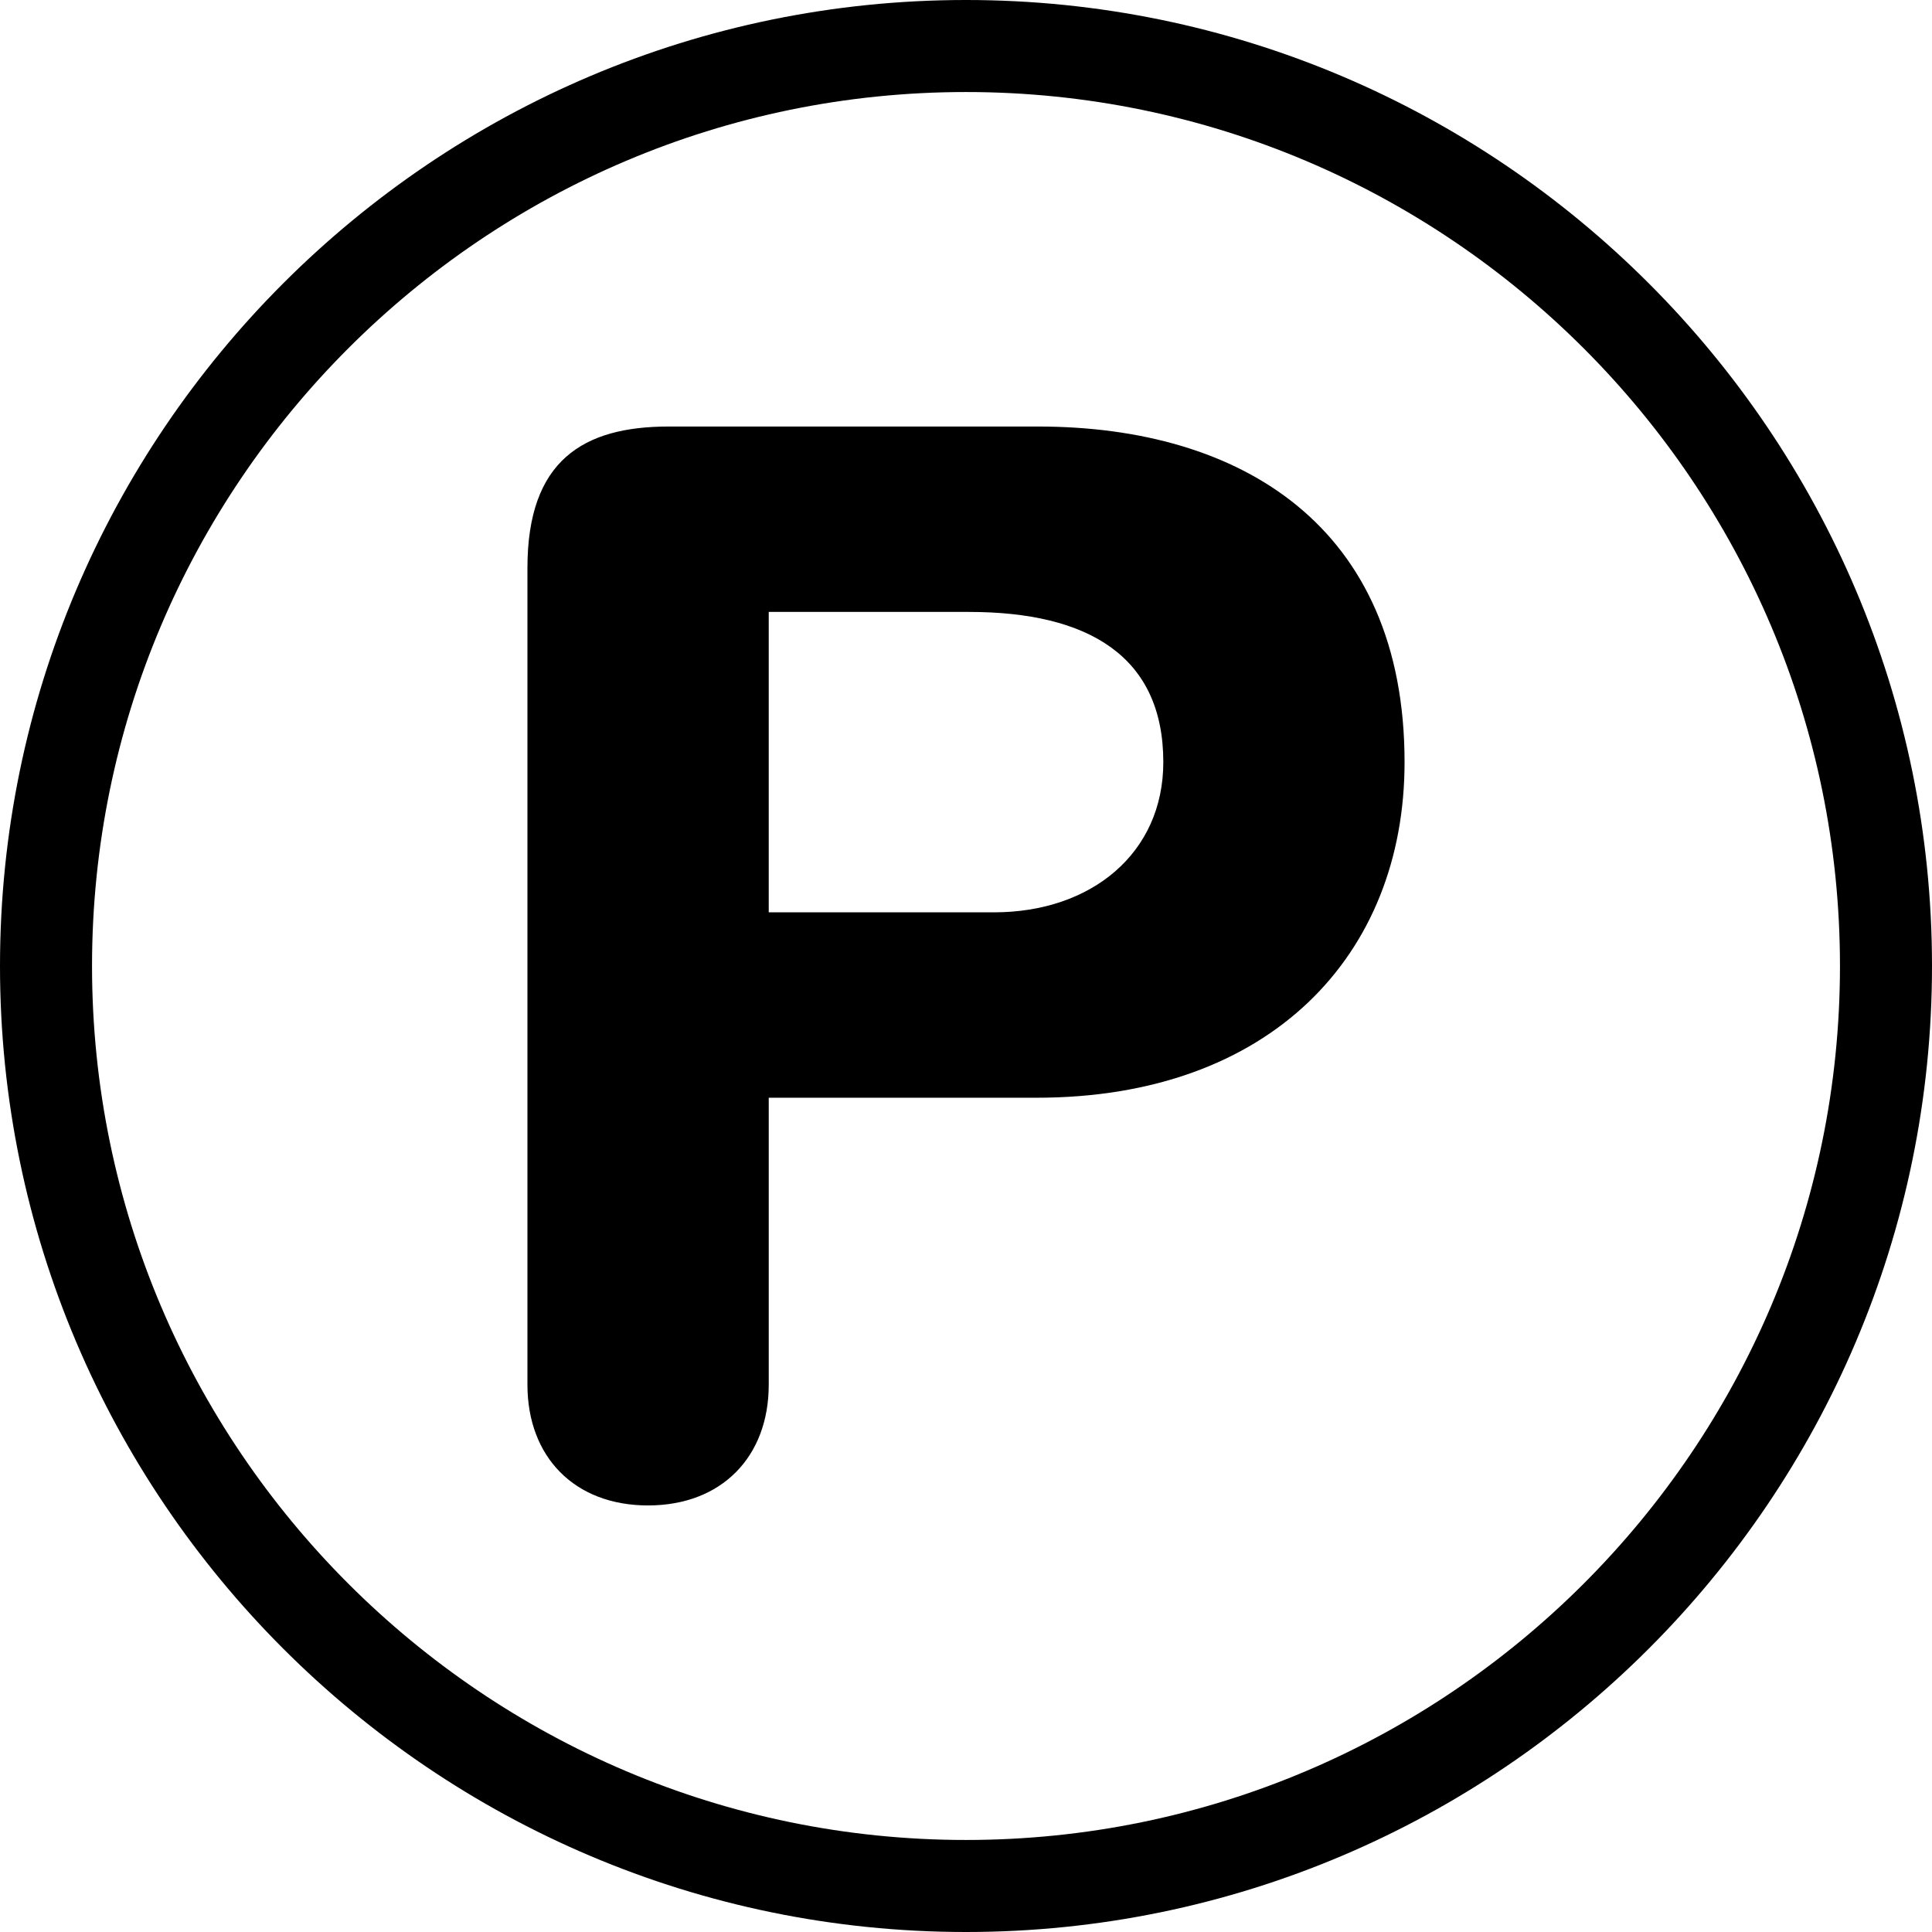
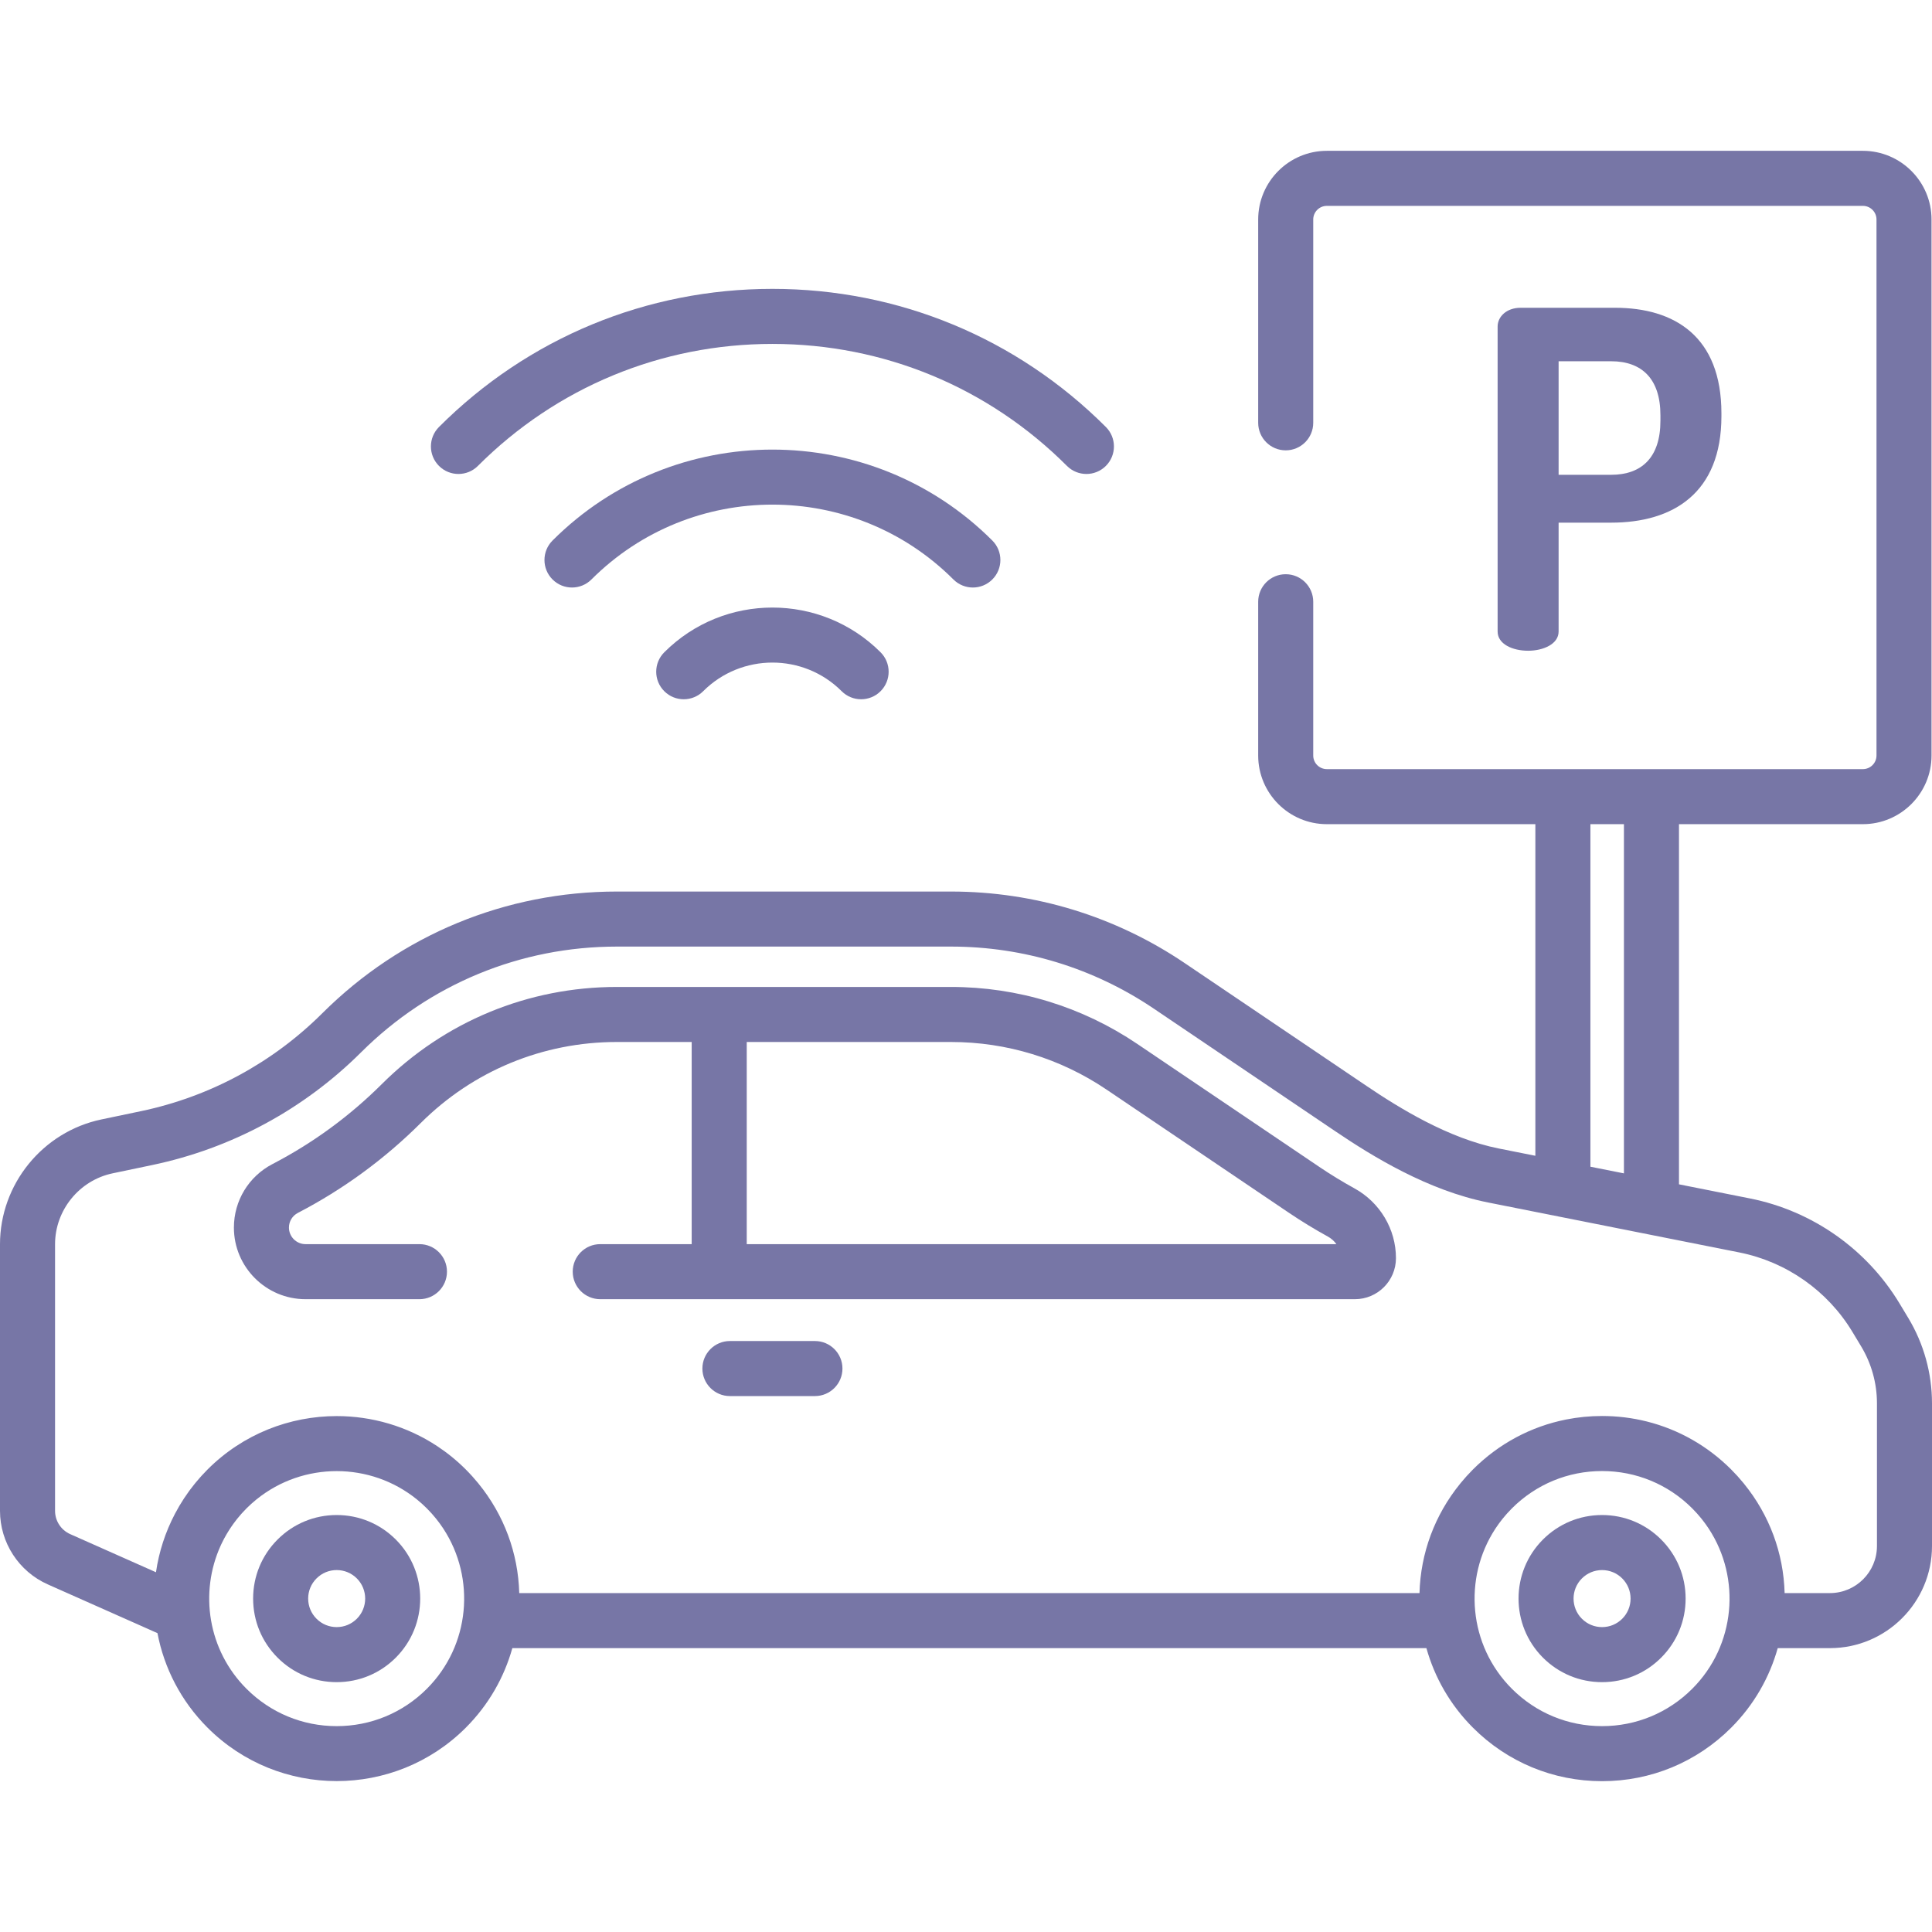
- <svg xmlns="http://www.w3.org/2000/svg" version="1.1" id="Capa_1" x="0px" y="0px" viewBox="0 0 285 285" style="enable-background:new 0 0 285 285;" xml:space="preserve">
+ <svg xmlns="http://www.w3.org/2000/svg" version="1.1" id="Capa_1" x="0px" y="0px" viewBox="0 0 512.002 512.002" style="enable-background:new 0 0 512.002 512.002;" xml:space="preserve" width="512px" height="512px">
  <g>
    <g>
-       <path d="M142.5,0C63.934,0,0,63.934,0,142.5S63.934,285,142.5,285S285,221.066,285,142.5S221.066,0,142.5,0z M142.5,271.424    c-71.083,0-128.924-57.841-128.924-128.924S71.417,13.576,142.5,13.576S271.424,71.417,271.424,142.5    S213.583,271.424,142.5,271.424z" />
-       <path d="M153.138,62.919H98.637c-12.586,0-20.831,4.991-20.831,20.843v120.507c0,10.632,6.928,17.807,17.788,17.807    c10.854,0,17.807-7.175,17.807-17.807v-42.336h39.515c34.524,0,54.279-21.065,54.279-49.504    C207.194,77.683,183.11,62.919,153.138,62.919z M146.632,134.583H113.4V90.269h29.545c17.584,0,28.661,6.525,28.661,22.16    C171.606,125.881,160.956,134.583,146.632,134.583z" />
+       <g>
+         <path d="M427.971,81.562H402.98c-3.731,0-6.093,2.363-6.093,4.974h-0.001v80.819c0,3.357,3.979,5.098,8.082,5.098    c3.979,0,8.082-1.74,8.082-5.098v-28.846h13.927c16.412,0,29.219-7.834,29.219-28.225v-0.745    C456.196,89.147,443.762,81.562,427.971,81.562z M440.031,111.528c0,9.698-4.973,14.299-13.055,14.299H413.05v-30.09h13.926    c8.082,0,13.055,4.601,13.055,14.299V111.528z" data-original="#000000" class="active-path" data-old_color="#000000" fill="#7776A6" />
+       </g>
+     </g>
+     <g>
+       <g>
+         <path d="M293.069,113.157c-23.604-23.604-54.986-36.603-88.367-36.603c-33.381,0-64.763,12.999-88.367,36.603    c-2.849,2.848-2.849,7.466,0,10.315c2.848,2.848,7.466,2.848,10.314,0c20.849-20.848,48.568-32.33,78.052-32.33    c29.484,0,57.204,11.482,78.052,32.33c1.425,1.424,3.292,2.136,5.158,2.136c1.866,0,3.733-0.712,5.158-2.136    C295.917,120.624,295.917,116.005,293.069,113.157z" data-original="#000000" class="active-path" data-old_color="#000000" fill="#7776A6" />
+       </g>
+     </g>
+     <g>
+       <g>
+         <path d="M262.978,143.248c-32.134-32.134-84.419-32.134-116.552,0c-2.849,2.848-2.849,7.467,0,10.315    c2.848,2.848,7.467,2.848,10.315,0c26.446-26.445,69.476-26.445,95.922,0c1.424,1.424,3.29,2.136,5.157,2.136    c1.866,0,3.733-0.712,5.158-2.136C265.826,150.715,265.826,146.096,262.978,143.248z" data-original="#000000" class="active-path" data-old_color="#000000" fill="#7776A6" />
+       </g>
+     </g>
+     <g>
+       <g>
+         <path d="M233.363,172.862c-15.804-15.804-41.519-15.804-57.323,0c-2.849,2.848-2.849,7.466,0,10.315    c2.848,2.849,7.467,2.848,10.315,0c10.117-10.116,26.577-10.116,36.694,0c1.424,1.425,3.291,2.136,5.157,2.136    c1.866,0,3.733-0.712,5.157-2.136C236.212,180.328,236.212,175.711,233.363,172.862z" data-original="#000000" class="active-path" data-old_color="#000000" fill="#7776A6" />
+       </g>
+     </g>
+     <g>
+       <g>
+         <path d="M358.922,314.919c-3.156-1.737-6.27-3.639-9.254-5.655l-48.245-32.592c-14.642-9.892-31.722-15.12-49.392-15.12H163.48    c-23.505,0-45.621,9.137-62.275,25.727c-8.56,8.529-18.312,15.663-28.985,21.205c-6.312,3.278-10.233,9.729-10.233,16.836    c0,10.466,8.514,18.98,18.98,18.98h30.19c4.028,0,7.294-3.266,7.294-7.294c0-4.028-3.266-7.294-7.294-7.294h-30.19    c-2.422,0-4.393-1.971-4.393-4.393c0-1.641,0.907-3.131,2.368-3.889c11.991-6.226,22.946-14.24,32.558-23.817    c13.9-13.848,32.36-21.474,51.979-21.474h19.825v53.573h-24.232c-4.028,0-7.294,3.266-7.294,7.294s3.266,7.294,7.294,7.294H359.07    c5.996,0,10.874-4.878,10.874-10.874C369.944,325.748,365.72,318.656,358.922,314.919z M197.894,329.713V276.14h54.138    c14.749,0,29.005,4.364,41.226,12.62l48.245,32.592c3.35,2.263,6.845,4.399,10.391,6.349c0.918,0.505,1.687,1.199,2.265,2.012    H197.894z" data-original="#000000" class="active-path" data-old_color="#000000" fill="#7776A6" />
+       </g>
+     </g>
+     <g>
+       <g>
+         <path d="M215.966,355.388h-22.53c-4.028,0-7.294,3.266-7.294,7.294s3.266,7.294,7.294,7.294h22.53    c4.028,0,7.294-3.266,7.294-7.294C223.26,358.654,219.994,355.388,215.966,355.388z" data-original="#000000" class="active-path" data-old_color="#000000" fill="#7776A6" />
+       </g>
+     </g>
+     <g>
+       <g>
+         <path d="M505.709,349.266l-2.304-3.824c-8.683-14.409-23.126-24.555-39.625-27.837l-18.831-3.745v-95.447h48.732    c10.034,0,18.196-8.163,18.196-18.196V58.166c0-10.034-8.163-18.196-18.196-18.196H351.63c-10.034,0-18.196,8.163-18.196,18.196    v53.885c0,4.028,3.265,7.294,7.294,7.294s7.294-3.266,7.294-7.294V58.166c0-1.99,1.619-3.609,3.609-3.609h142.052    c1.99,0,3.609,1.619,3.609,3.609v142.052c0,1.99-1.619,3.609-3.609,3.609H351.63c-1.99,0-3.609-1.619-3.609-3.609v-40.749    c0-4.028-3.265-7.294-7.294-7.294s-7.294,3.266-7.294,7.294v40.749c0,10.034,8.163,18.196,18.196,18.196h55.261v87.879    l-9.68-1.925c-13.36-2.657-26.385-10.72-35.021-16.555l-48.244-32.591c-18.355-12.399-39.764-18.953-61.914-18.953h-88.55    c-29.465,0-57.188,11.453-78.061,32.248c-13.208,13.159-29.834,22.134-48.081,25.956l-10.472,2.193    C11.299,299.926,0,313.838,0,329.744v70.64c0,8.426,4.975,16.083,12.676,19.505l29.052,12.912    c1.757,9.187,6.183,17.96,13.281,25.058c9.433,9.433,21.824,14.15,34.216,14.15c12.392,0,24.782-4.717,34.216-14.15    c6.067-6.067,10.171-13.36,12.336-21.087h242.236c2.165,7.727,6.27,15.02,12.337,21.087c9.14,9.139,21.29,14.173,34.216,14.173    c12.925,0,25.077-5.033,34.217-14.173c6.067-6.067,10.171-13.36,12.336-21.087h13.837c14.913,0,27.046-12.133,27.046-27.046    v-37.832C512,363.92,509.824,356.096,505.709,349.266z M421.478,218.413h8.884v92.546l-8.884-1.767V218.413z M113.125,447.545    c-6.384,6.384-14.872,9.9-23.901,9.9s-17.517-3.516-23.901-9.9c-10.241-10.241-12.519-25.47-6.845-37.936    c0.046-0.1,0.09-0.201,0.136-0.301c0.173-0.37,0.356-0.736,0.543-1.1c0.088-0.172,0.176-0.343,0.268-0.513    c0.169-0.316,0.345-0.63,0.525-0.942c0.124-0.215,0.251-0.428,0.38-0.64c0.167-0.275,0.336-0.549,0.512-0.82    c0.159-0.245,0.323-0.487,0.489-0.728c0.164-0.239,0.327-0.479,0.497-0.714c0.195-0.269,0.398-0.533,0.602-0.797    c0.159-0.206,0.314-0.414,0.478-0.617c0.24-0.297,0.491-0.587,0.741-0.877c0.143-0.165,0.28-0.334,0.426-0.497    c0.372-0.413,0.755-0.818,1.149-1.215c0.034-0.034,0.065-0.07,0.099-0.104c0.075-0.075,0.154-0.145,0.23-0.219    c0.334-0.328,0.67-0.652,1.013-0.963c0.089-0.081,0.183-0.156,0.273-0.236c0.342-0.303,0.686-0.604,1.038-0.891    c0.033-0.027,0.068-0.052,0.101-0.079c12.363-10.005,30.194-9.993,42.542,0.04c0.014,0.012,0.029,0.022,0.044,0.034    c0.377,0.307,0.746,0.629,1.113,0.955c0.066,0.058,0.134,0.113,0.199,0.172c0.424,0.383,0.84,0.778,1.248,1.186    c0.44,0.44,0.864,0.893,1.276,1.352c0.181,0.202,0.352,0.409,0.527,0.614c0.214,0.25,0.429,0.501,0.635,0.756    c0.231,0.287,0.454,0.579,0.674,0.871c0.124,0.163,0.247,0.327,0.367,0.492c0.267,0.368,0.527,0.74,0.778,1.117    c0.043,0.064,0.085,0.129,0.127,0.193C126.088,418.243,124.628,436.041,113.125,447.545z M448.466,447.545    c-6.385,6.384-14.873,9.9-23.902,9.9s-17.516-3.516-23.9-9.9c-11.505-11.504-12.965-29.305-4.384-42.409    c0.041-0.063,0.082-0.126,0.124-0.188c0.251-0.378,0.512-0.751,0.78-1.121c0.119-0.164,0.241-0.326,0.364-0.487    c0.221-0.294,0.445-0.587,0.678-0.876c0.205-0.253,0.417-0.501,0.63-0.749c0.177-0.207,0.35-0.417,0.533-0.62    c0.412-0.459,0.836-0.911,1.276-1.351c6.384-6.384,14.871-9.9,23.9-9.9s17.517,3.516,23.901,9.9    c0.44,0.44,0.864,0.893,1.276,1.352c0.182,0.202,0.353,0.41,0.529,0.616c0.214,0.249,0.428,0.499,0.633,0.753    c0.232,0.288,0.455,0.58,0.676,0.873c0.123,0.163,0.246,0.326,0.366,0.491c0.267,0.369,0.528,0.74,0.778,1.117    c0.043,0.064,0.085,0.128,0.127,0.192C461.429,418.242,459.969,436.042,448.466,447.545z M497.415,409.726h-0.002    c0,6.87-5.589,12.459-12.459,12.459h-12.008c-0.286-10.579-4.02-20.672-10.74-28.947c-0.045-0.056-0.088-0.114-0.134-0.17    c-0.416-0.507-0.847-1.004-1.285-1.498c-0.112-0.126-0.218-0.256-0.331-0.382c-0.464-0.511-0.944-1.012-1.432-1.506    c-0.083-0.084-0.159-0.172-0.243-0.255c-6.284-6.283-13.991-10.626-22.394-12.726c-3.82-0.955-7.783-1.446-11.823-1.446    c-3.231,0-6.414,0.315-9.514,0.929c-9.299,1.844-17.847,6.389-24.702,13.243c-0.082,0.082-0.157,0.168-0.238,0.251    c-0.49,0.497-0.972,0.999-1.437,1.512c-0.11,0.121-0.212,0.247-0.32,0.369c-0.442,0.498-0.878,1-1.297,1.512    c-0.042,0.051-0.081,0.104-0.123,0.156c-6.725,8.276-10.463,18.375-10.75,28.959H137.605    c-0.287-10.597-4.033-20.708-10.775-28.991c-0.031-0.039-0.061-0.078-0.092-0.117c-0.44-0.538-0.897-1.065-1.362-1.587    c-0.086-0.096-0.166-0.195-0.253-0.291c-0.545-0.601-1.105-1.193-1.684-1.772c-2.358-2.358-4.902-4.422-7.583-6.191    c-8.046-5.306-17.339-7.959-26.632-7.959c-12.391,0-24.783,4.717-34.216,14.15c-0.539,0.539-1.06,1.092-1.57,1.652    c-0.151,0.166-0.296,0.335-0.445,0.502c-0.36,0.407-0.714,0.818-1.059,1.234c-0.153,0.185-0.306,0.371-0.456,0.559    c-0.357,0.445-0.705,0.895-1.045,1.35c-0.106,0.142-0.215,0.281-0.318,0.424c-0.914,1.251-1.762,2.541-2.546,3.864    c-0.022,0.037-0.043,0.075-0.065,0.112c-0.383,0.651-0.75,1.311-1.101,1.978c-0.01,0.019-0.02,0.039-0.031,0.058    c-2.543,4.839-4.253,10.073-5.037,15.502l-22.733-10.104c-2.438-1.084-4.013-3.508-4.013-6.175v-70.64    c0-9.041,6.423-16.948,15.272-18.802l10.472-2.193c21.02-4.403,40.172-14.742,55.386-29.899    c18.12-18.053,42.186-27.995,67.765-27.995h88.55c19.229,0,37.814,5.69,53.748,16.453l48.244,32.591    c9.681,6.541,24.396,15.603,40.341,18.775l66.57,13.238c12.482,2.483,23.407,10.158,29.976,21.058l2.304,3.824    c2.747,4.557,4.198,9.779,4.198,15.1V409.726z" data-original="#000000" class="active-path" data-old_color="#000000" fill="#7776A6" />
+       </g>
+     </g>
+     <g>
+       <g>
+         <path d="M104.883,407.986c-4.184-4.183-9.744-6.486-15.659-6.486s-11.476,2.304-15.658,6.486    c-4.182,4.182-6.486,9.743-6.486,15.658c0,5.915,2.304,11.476,6.486,15.658c4.182,4.182,9.743,6.486,15.659,6.486    c5.915,0,11.476-2.303,15.658-6.486C113.517,430.668,113.517,416.62,104.883,407.986z M94.567,428.987    c-1.427,1.427-3.325,2.213-5.343,2.213c-2.019,0-3.916-0.786-5.343-2.214c-1.427-1.427-2.214-3.324-2.214-5.343    c0-2.019,0.786-3.916,2.214-5.343c1.427-1.427,3.324-2.214,5.343-2.214c2.018,0,3.916,0.786,5.343,2.214    C97.513,421.247,97.513,426.041,94.567,428.987z" data-original="#000000" class="active-path" data-old_color="#000000" fill="#7776A6" />
+       </g>
+     </g>
+     <g>
+       <g>
+         <path d="M440.223,407.987c-4.182-4.183-9.743-6.487-15.659-6.487c-5.915,0-11.475,2.303-15.659,6.486    c-8.633,8.634-8.633,22.682,0,31.316c4.183,4.183,9.744,6.486,15.659,6.486c5.916,0,11.476-2.303,15.658-6.485    c4.183-4.182,6.486-9.743,6.486-15.658S444.405,412.169,440.223,407.987z M429.907,428.988c-1.427,1.427-3.324,2.213-5.343,2.213    c-2.018,0-3.916-0.786-5.343-2.213c-2.946-2.946-2.946-7.74,0-10.686c1.427-1.427,3.325-2.214,5.343-2.214    c2.019,0,3.916,0.786,5.344,2.214c1.427,1.427,2.213,3.324,2.213,5.343C432.121,425.662,431.336,427.56,429.907,428.988z" data-original="#000000" class="active-path" data-old_color="#000000" fill="#7776A6" />
+       </g>
    </g>
  </g>
-   <g>
- </g>
-   <g>
- </g>
-   <g>
- </g>
-   <g>
- </g>
-   <g>
- </g>
-   <g>
- </g>
-   <g>
- </g>
-   <g>
- </g>
-   <g>
- </g>
-   <g>
- </g>
-   <g>
- </g>
-   <g>
- </g>
-   <g>
- </g>
-   <g>
- </g>
-   <g>
- </g>
</svg>
